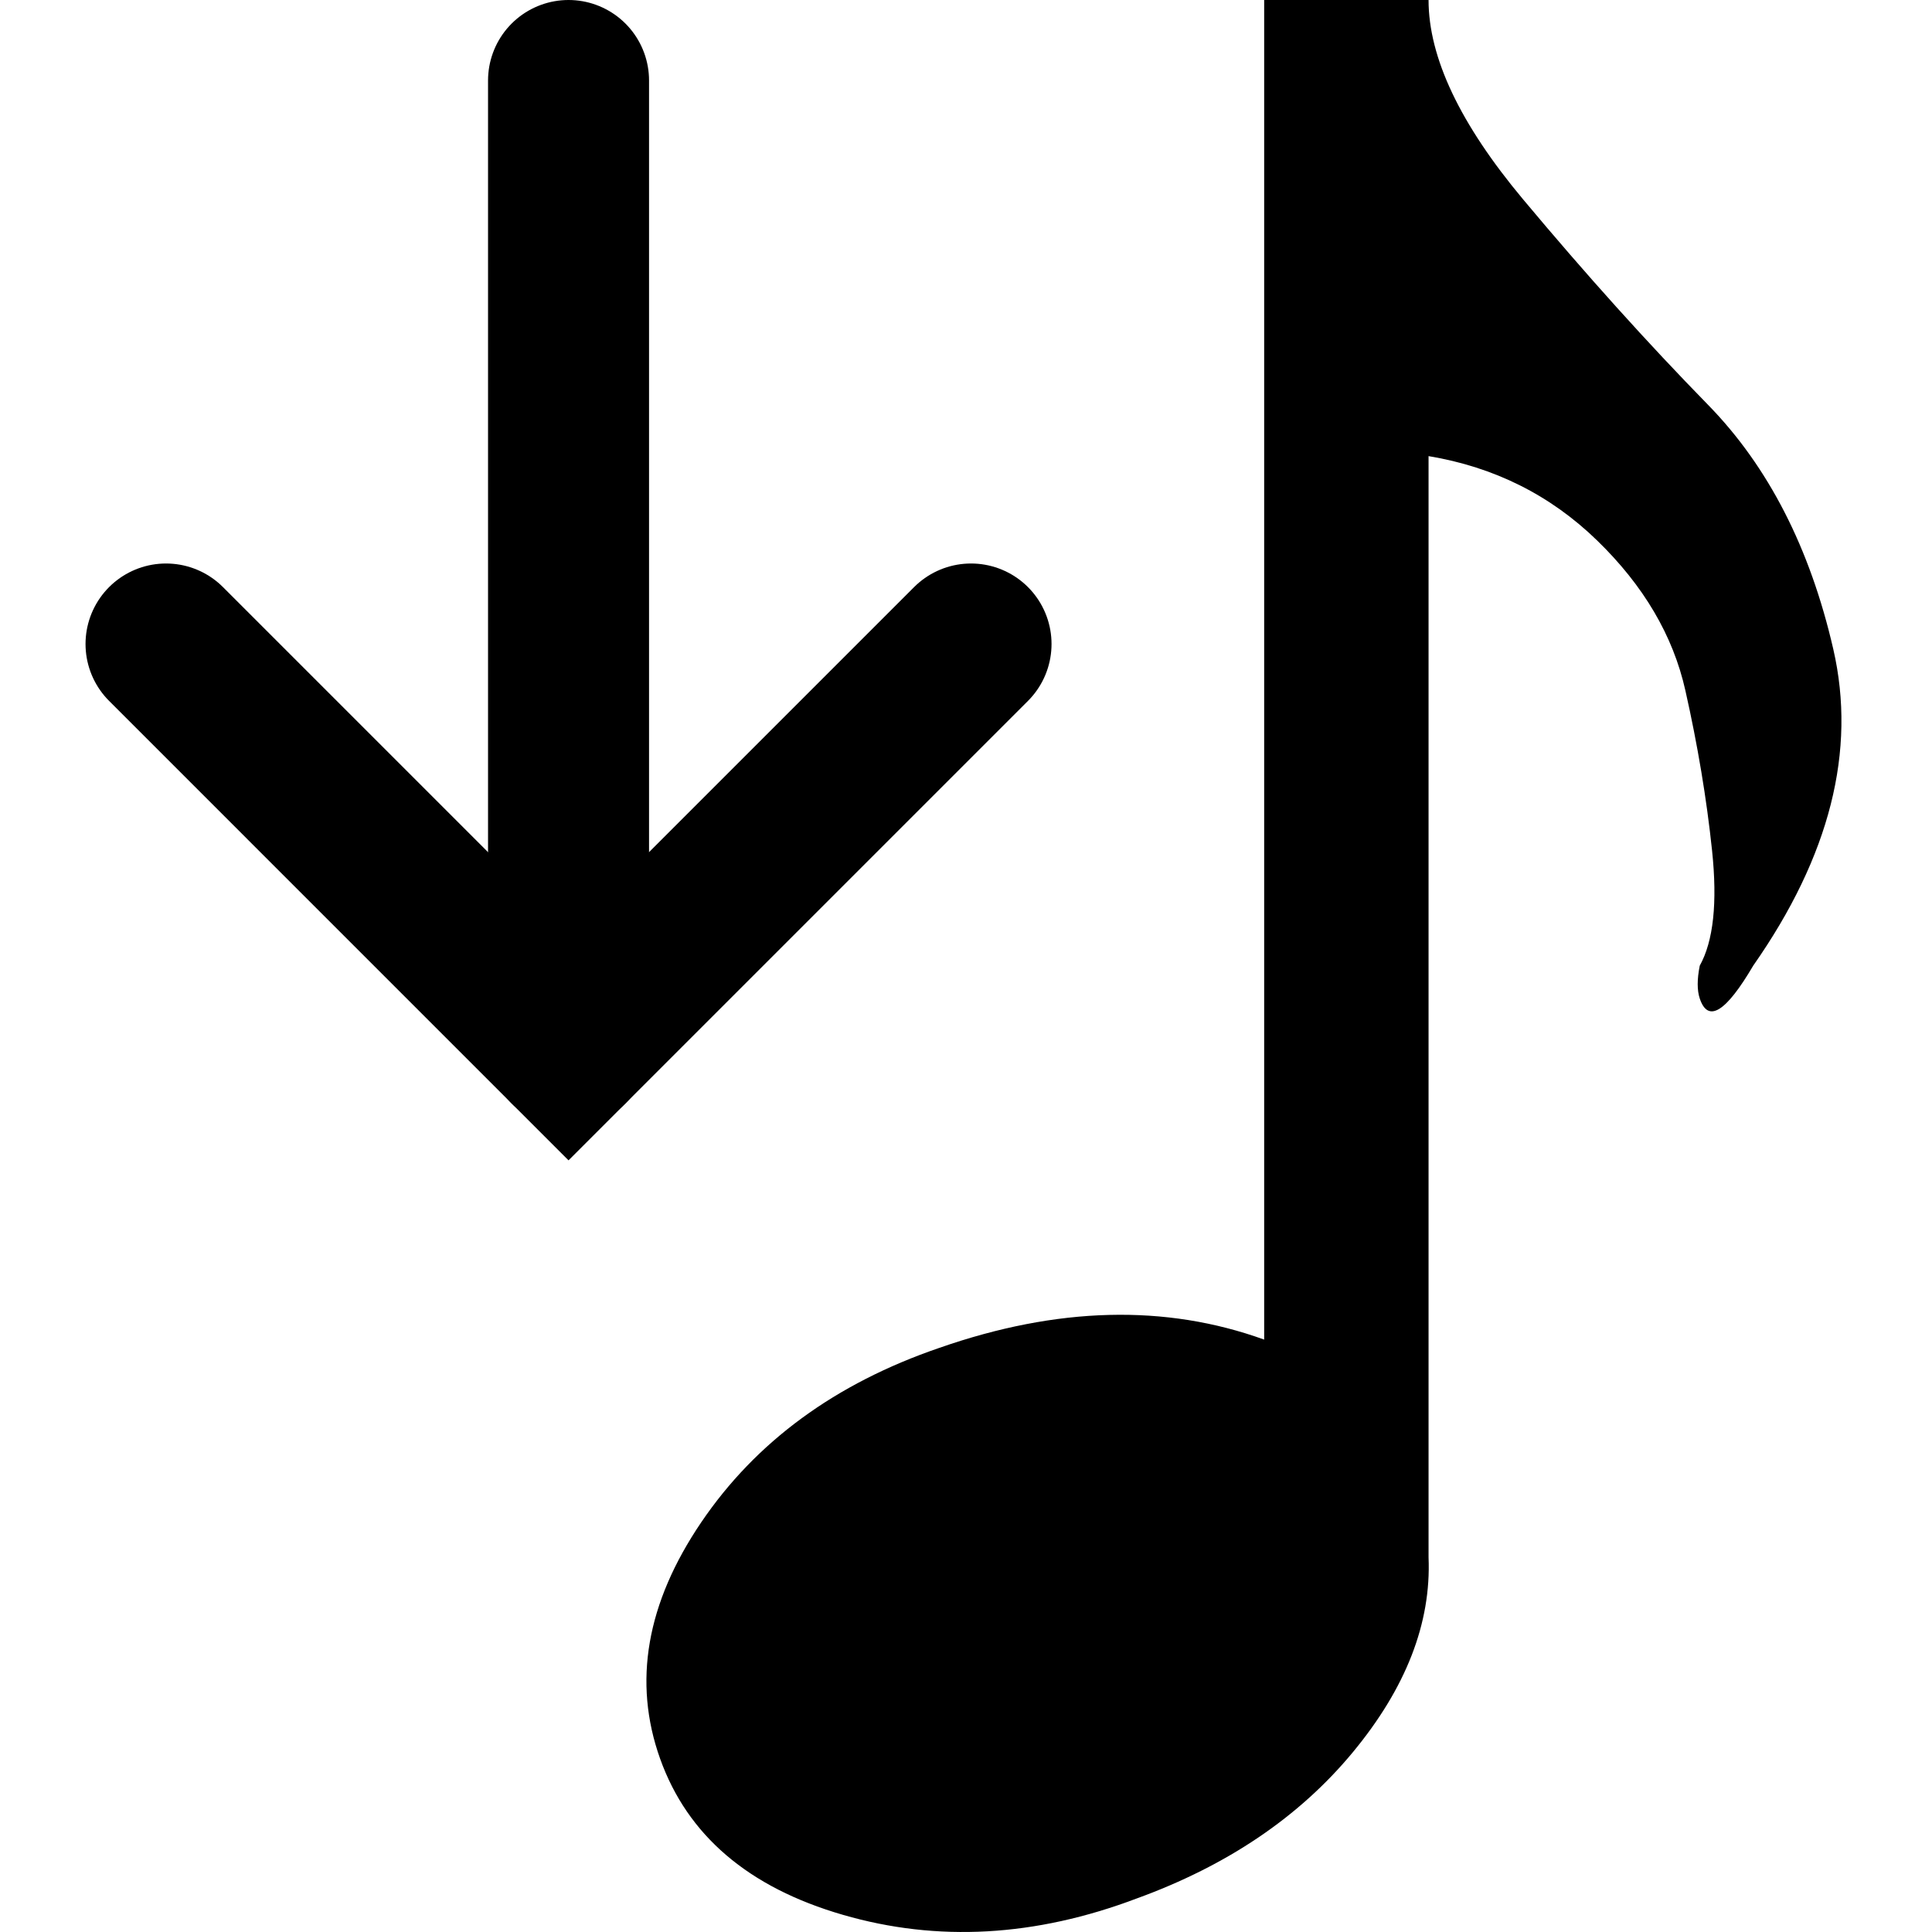
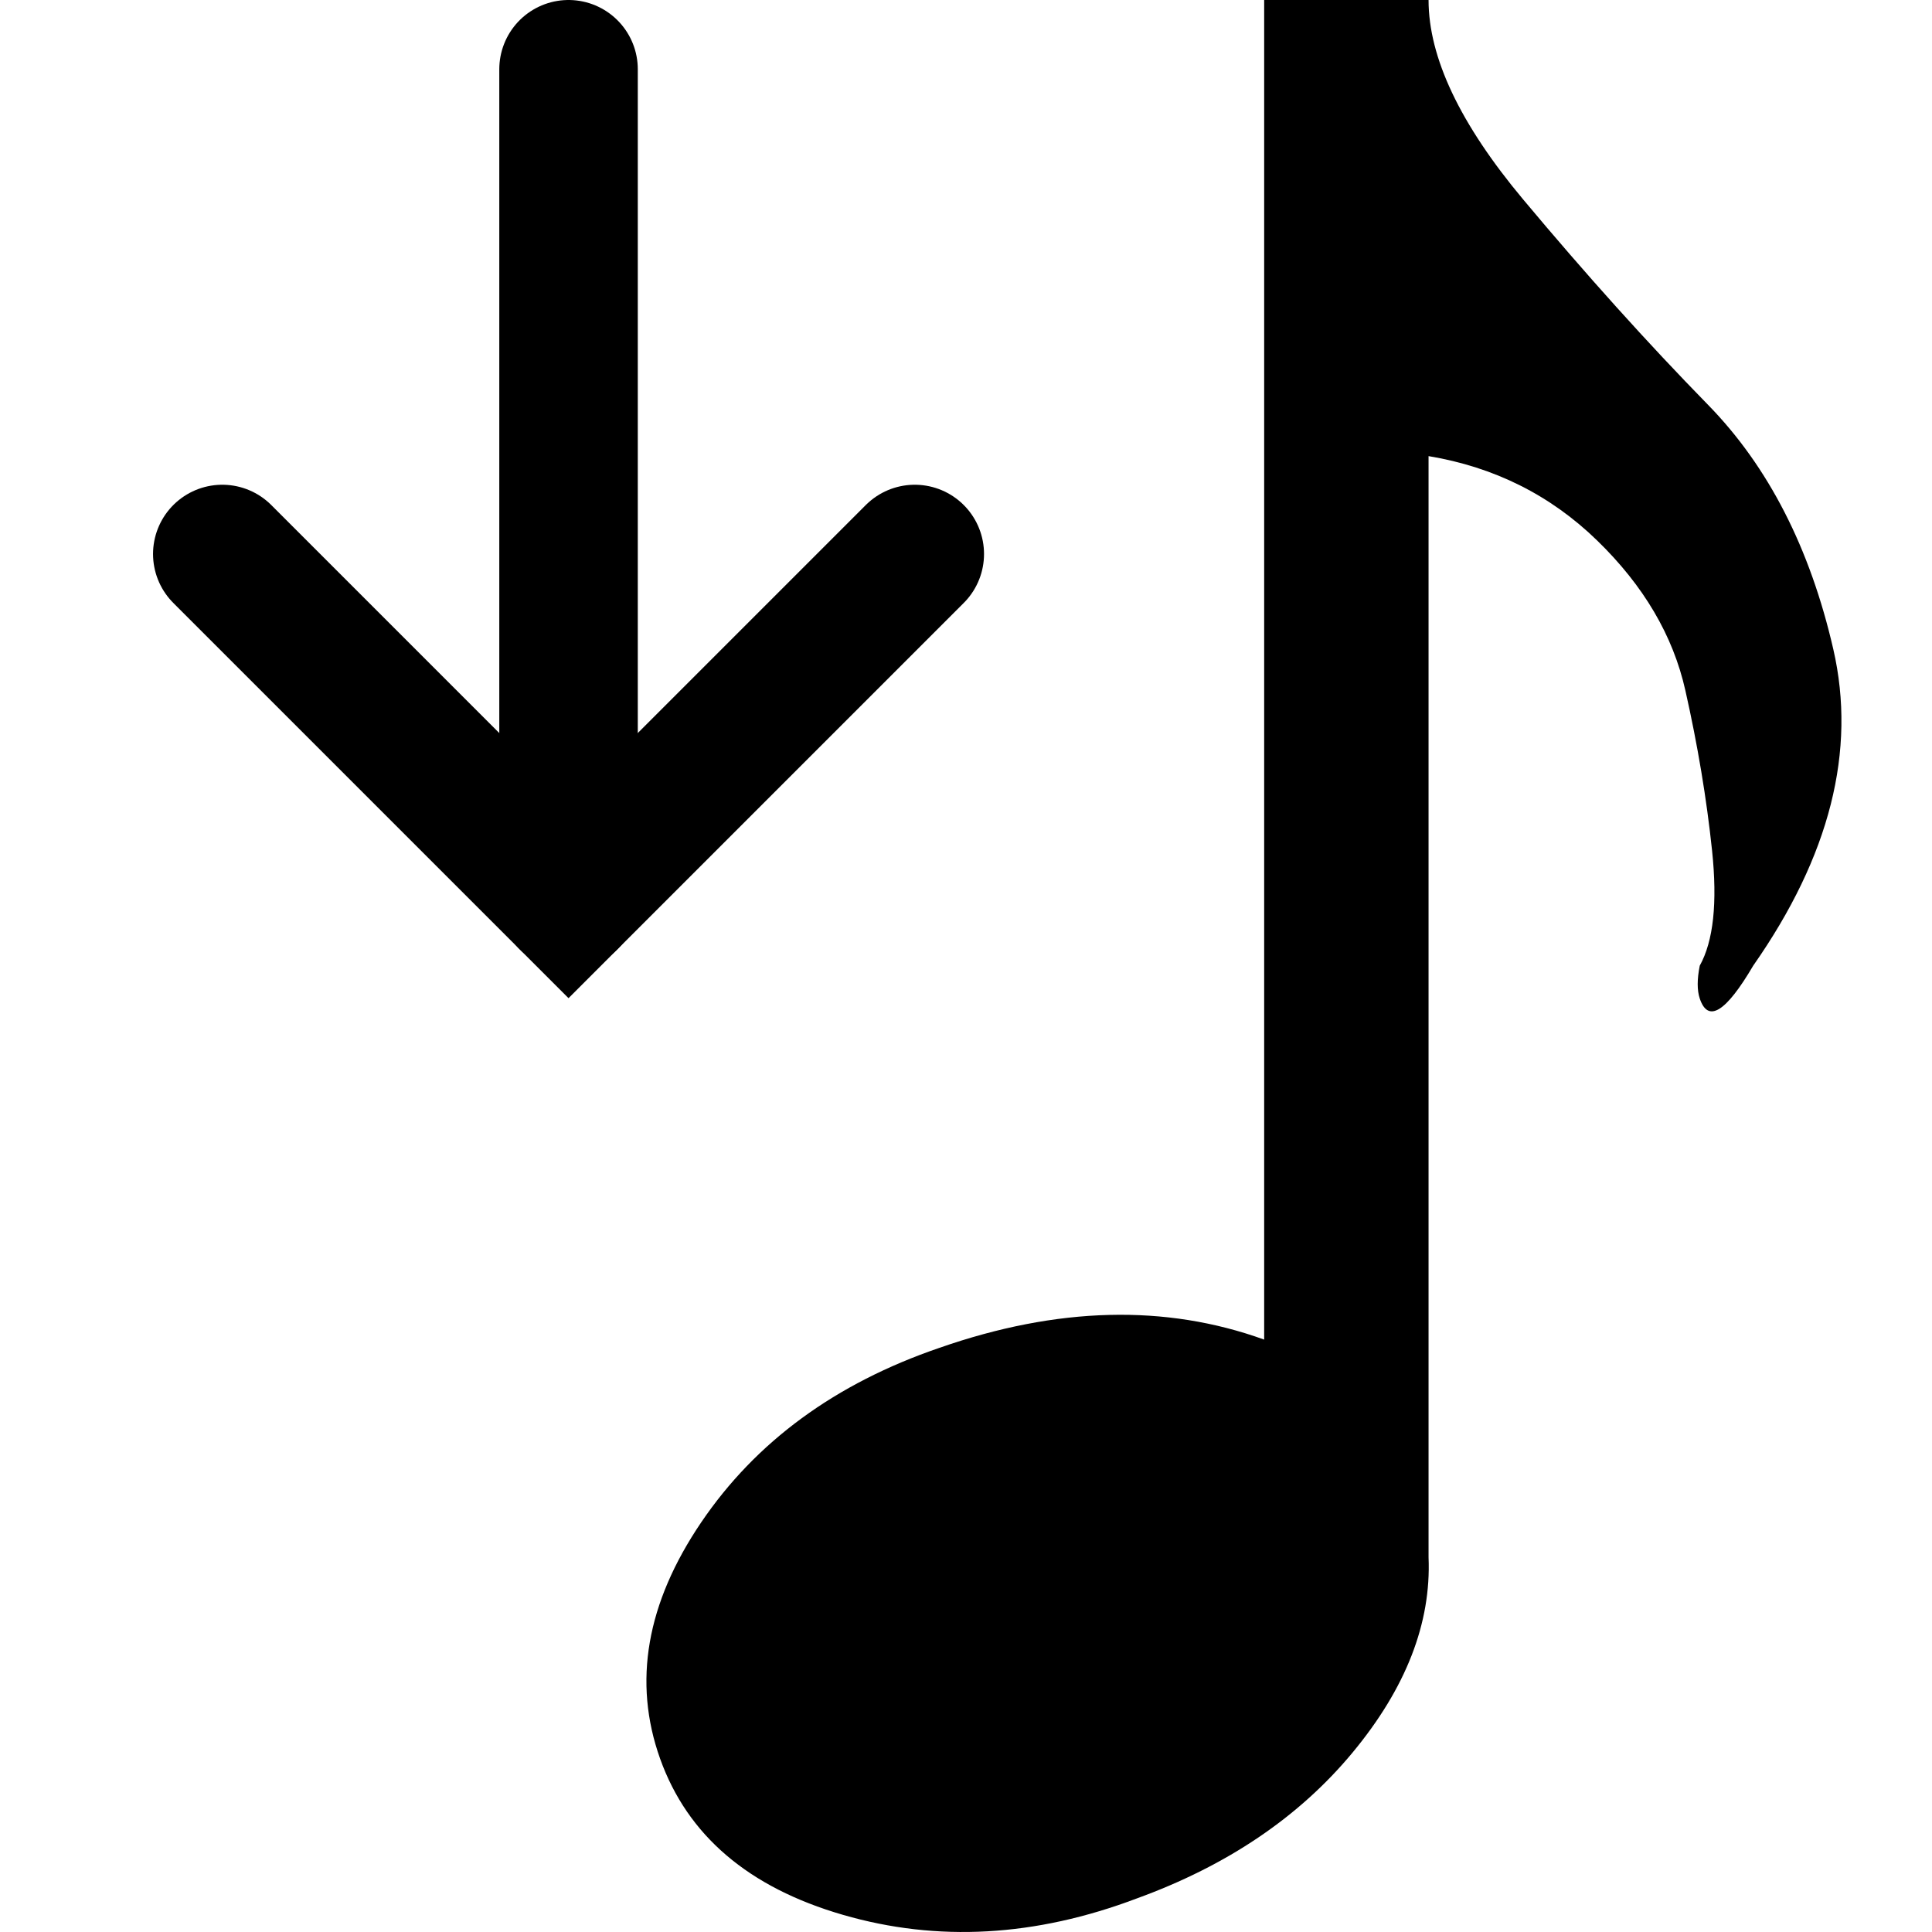
<svg xmlns="http://www.w3.org/2000/svg" viewBox="0 0 24 24" fill="currentColor" version="1.1" id="svg1">
  <defs id="defs1" />
  <path d="M 17.746,-2.0833436e-8 Q 17.746,1.072 18.92,2.476 q 1.174,1.404 2.297,2.552 1.123,1.149 1.557,3.037 0.434,1.889 -0.995,3.931 -0.51,0.868 -0.664,0.408 -0.051,-0.153 0,-0.408 0.255,-0.459 0.153,-1.429 Q 21.166,9.597 20.936,8.576 20.707,7.555 19.839,6.713 18.971,5.87 17.746,5.666 V 19.346 q 0.051,1.225 -0.944,2.425 -0.995,1.2 -2.68,1.812 -1.889,0.715 -3.65,0.204 -1.761,-0.51 -2.272,-1.94 -0.51,-1.429 0.51,-2.935 1.021,-1.506 2.961,-2.169 2.195,-0.766 4.033,-0.102 V -2.0833436e-8 Z" id="path1" style="stroke-width:0.026" />
-   <g id="g1" transform="translate(0.3006341,-0.705032)">
+   <g id="g1" transform="matrix(0.8602334,0,0,0.8602334,1.245717,-0.606492)">
    <polyline points="7 10 12 15 17 10" id="polyline1-9" transform="translate(-5.238134,-1.294968)" style="fill:none;fill-opacity:1;stroke:#000000;stroke-width:2;stroke-linecap:round;stroke-dasharray:none;stroke-opacity:1" />
    <line x1="6.762" y1="13.705" x2="6.762" y2="1.705" id="line1-7" style="fill:none;fill-opacity:1;stroke:#000000;stroke-width:2;stroke-linecap:round;stroke-dasharray:none;stroke-opacity:1" />
  </g>
</svg>
